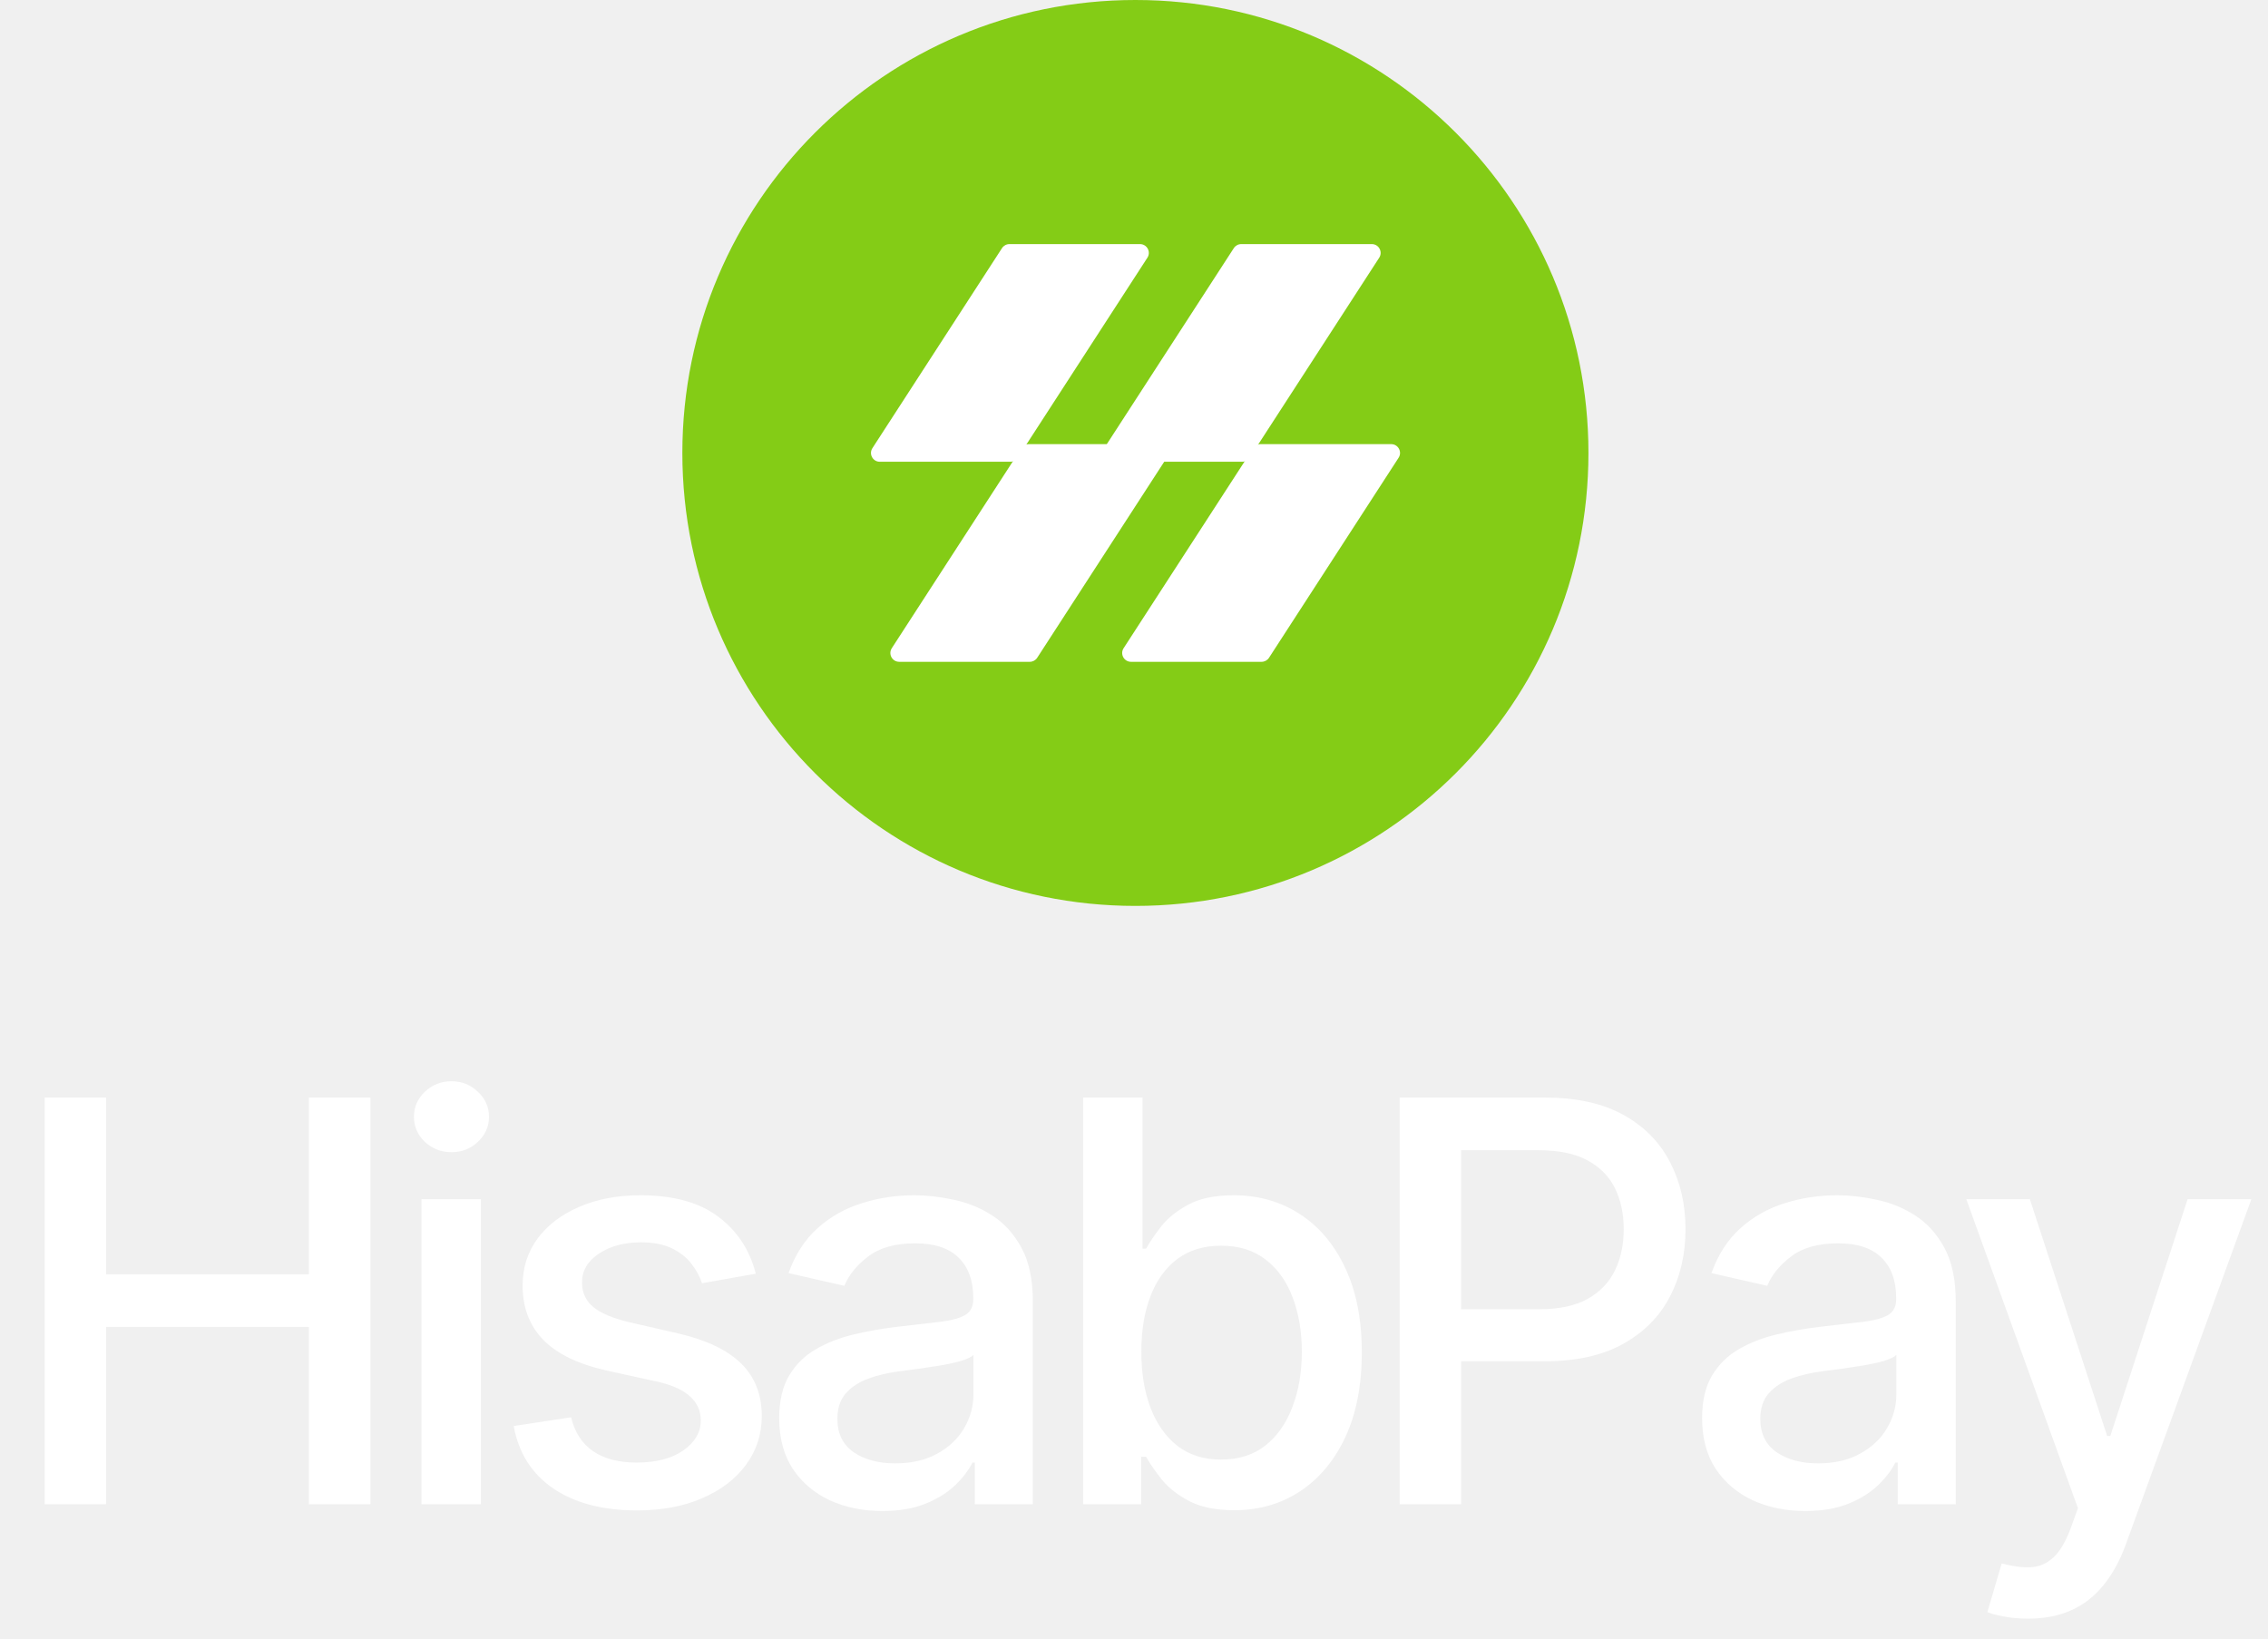
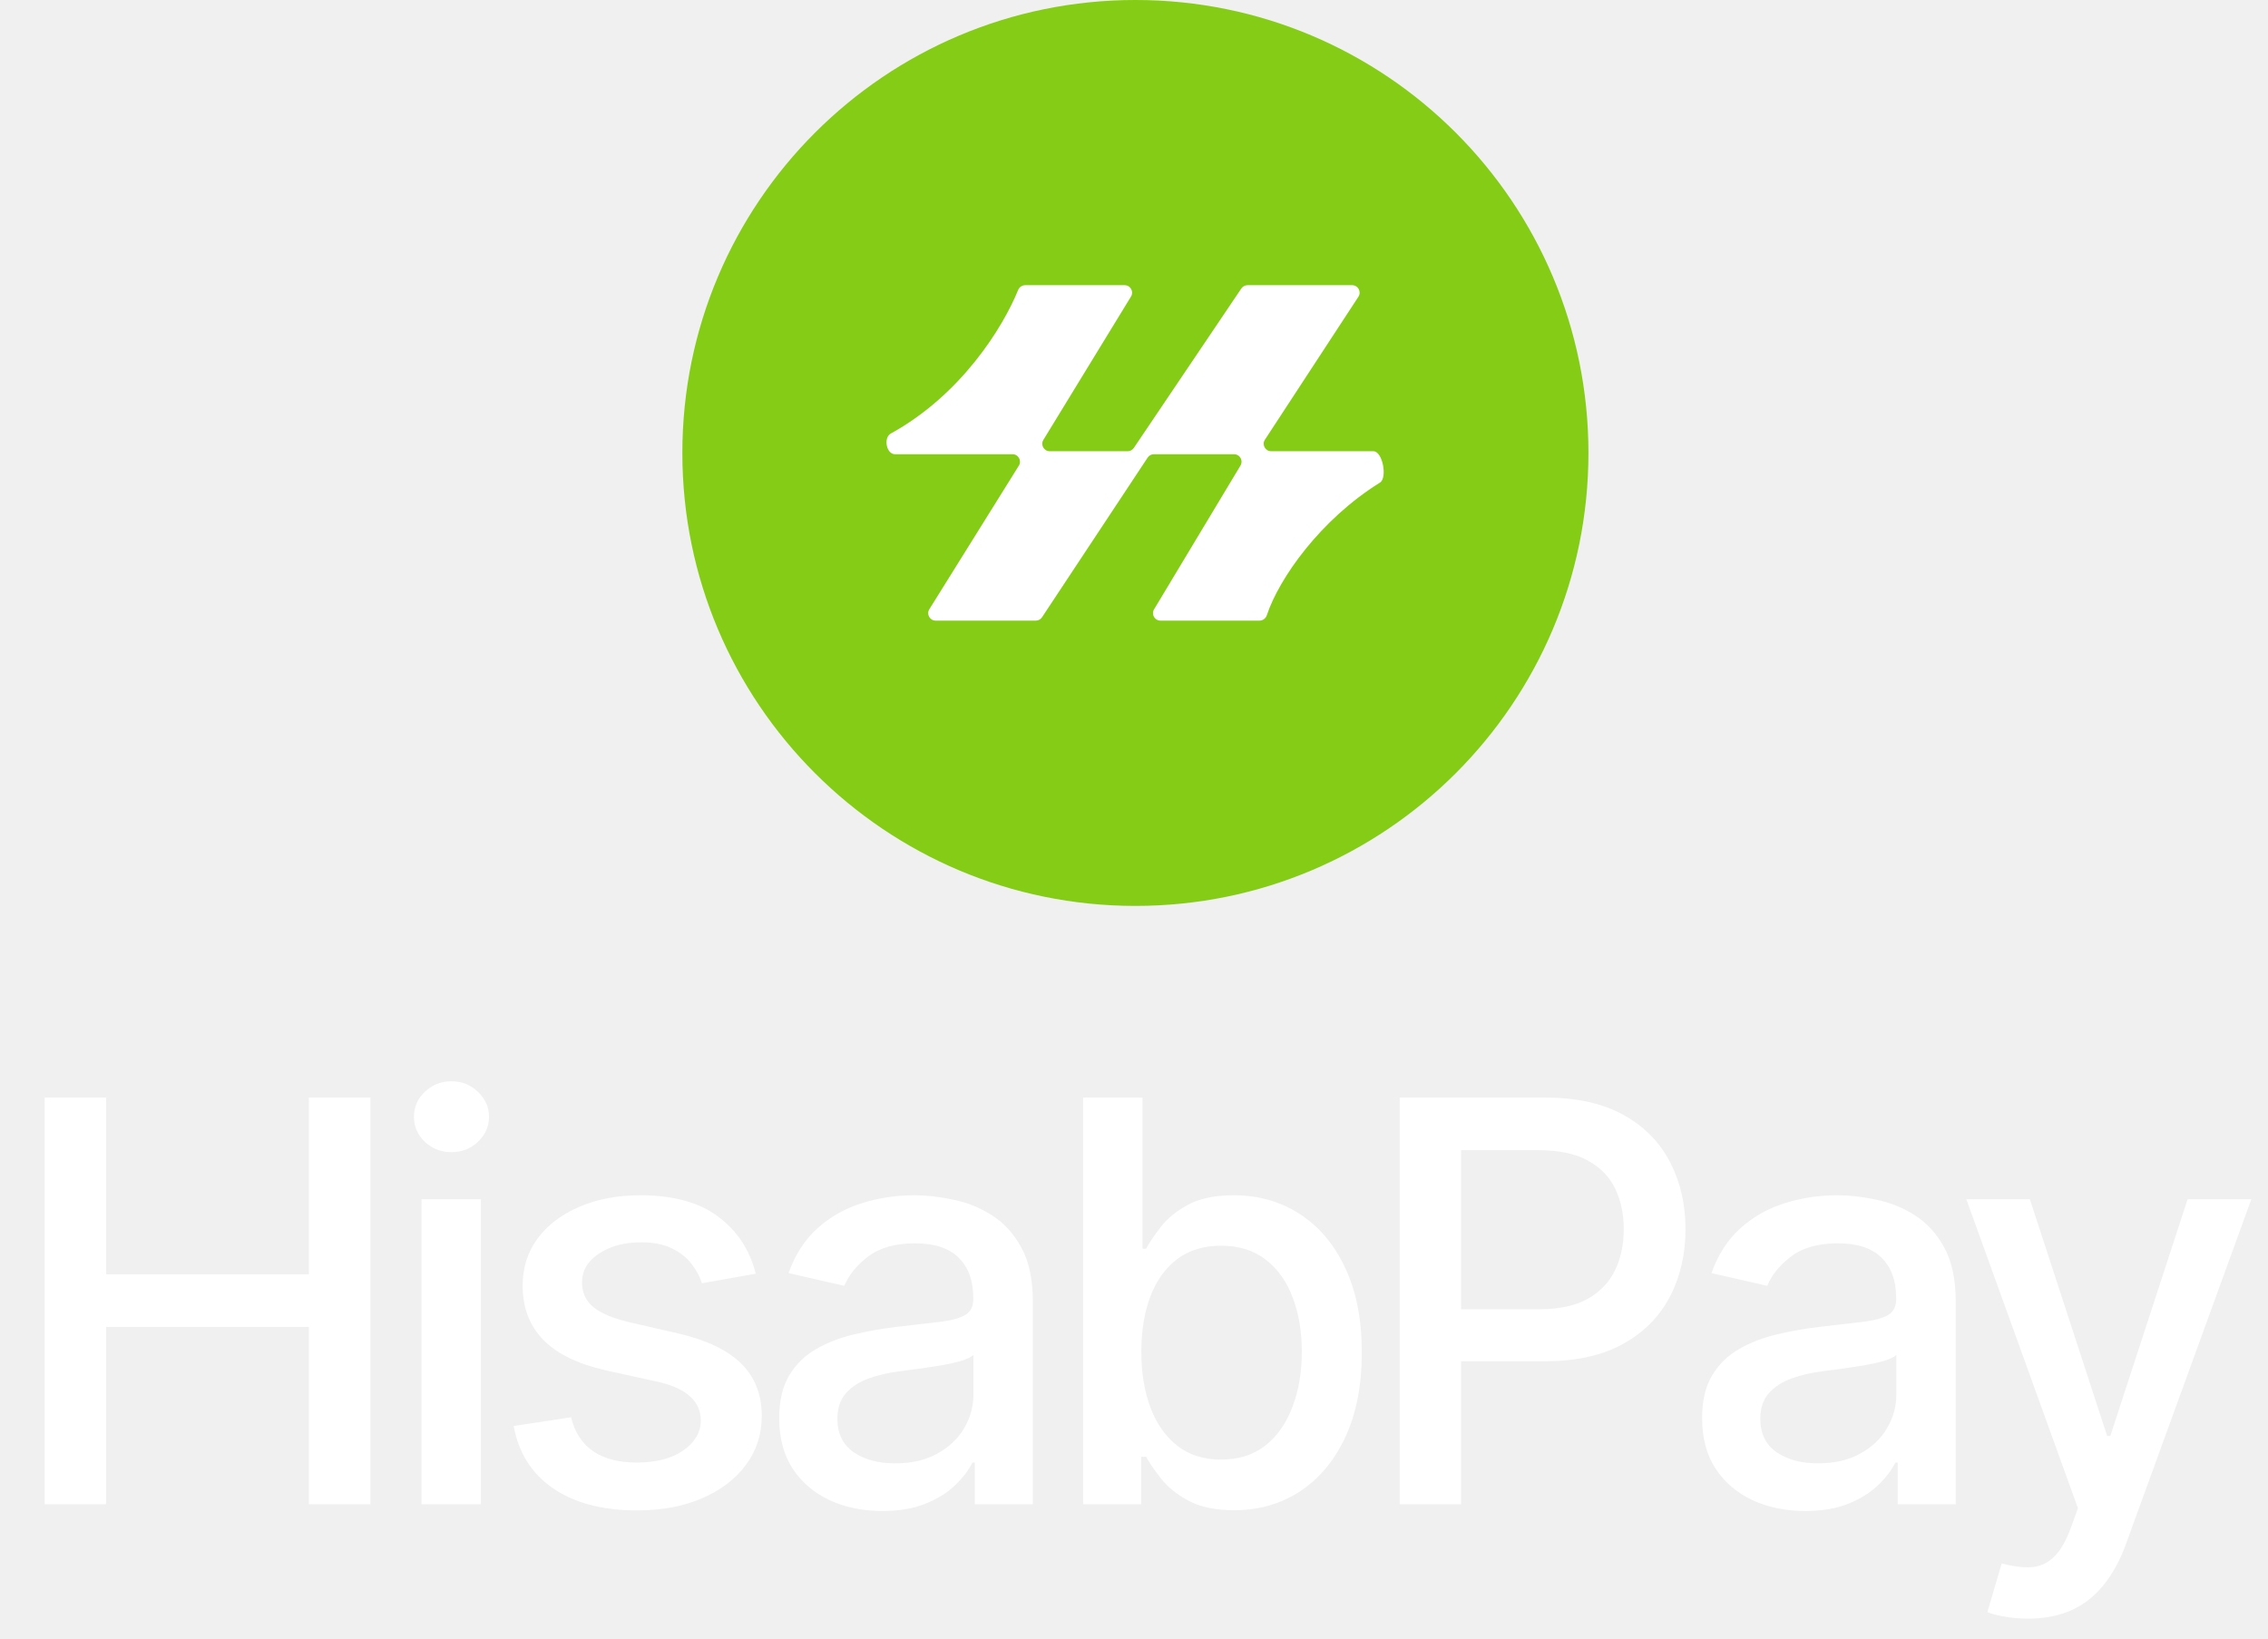
<svg xmlns="http://www.w3.org/2000/svg" width="811" height="586" viewBox="0 0 811 586" fill="none">
  <circle cx="406" cy="162" r="162" fill="#84CC16" />
-   <path d="M358.304 88.741C358.885 87.844 359.88 87.303 360.949 87.303H407.649C410.147 87.303 411.652 90.071 410.294 92.168L363.949 163.713C363.368 164.61 362.372 165.151 361.304 165.151H314.604C312.106 165.151 310.601 162.383 311.959 160.286L358.304 88.741Z" fill="#FFFFFF" />
-   <path d="M365.238 160.286C365.819 159.389 366.814 158.847 367.883 158.847H414.582C417.081 158.847 418.586 161.616 417.228 163.713L370.883 235.257C370.302 236.154 369.306 236.696 368.238 236.696H321.538C319.04 236.696 317.534 233.927 318.893 231.83L365.238 160.286Z" fill="#FFFFFF" />
-   <path d="M441.195 88.741C441.776 87.844 442.771 87.303 443.84 87.303H490.54C493.038 87.303 494.543 90.071 493.185 92.168L446.84 163.713C446.259 164.61 445.263 165.151 444.195 165.151H397.495C394.997 165.151 393.492 162.383 394.85 160.286L441.195 88.741Z" fill="#FFFFFF" />
-   <path d="M448.129 160.286C448.71 159.389 449.705 158.847 450.774 158.847H497.474C499.972 158.847 501.477 161.616 500.119 163.713L453.774 235.257C453.193 236.154 452.197 236.696 451.129 236.696H404.429C401.931 236.696 400.425 233.927 401.784 231.83L448.129 160.286Z" fill="#FFFFFF" />
+   <g transform="translate(317 102) scale(0.2669)">
+     <path d="M210.163 207.285L327.563 15.215C331.636 8.552 326.841 0 319.031 0H185.821C181.639 0 177.924 2.587 176.35 6.462C155.82 56.994 99.625 147.158 5.792 198.744C-4.41 204.353 -0.254 226.5 11.388 226.5H168.847C176.695 226.5 181.485 235.129 177.333 241.79L57.394 434.21C53.242 440.871 58.031 449.5 65.88 449.5H199.988C203.344 449.5 206.477 447.816 208.329 445.017L349.898 230.983C351.75 228.184 354.882 226.5 358.238 226.5H465.688C473.464 226.5 478.264 234.985 474.259 241.651L358.467 434.349C354.462 441.015 359.263 449.5 367.039 449.5H499.69C504.216 449.5 508.141 446.473 509.567 442.177C526.002 392.655 581.349 314.148 661.052 264.567C671.439 258.105 664.632 222.5 652.399 222.5H515.351C507.404 222.5 502.632 213.678 506.982 207.027L632.245 15.473C636.594 8.822 631.822 0 623.876 0H483.682C480.357 0 477.249 1.653 475.39 4.41L331.336 218.09C329.478 220.847 326.37 222.5 323.045 222.5H218.696C210.886 222.5 206.09 213.948 210.163 207.285Z" fill="#FFFFFF" />
+   </g>
  <path d="M15.98 538V392.545H37.926V455.756H110.44V392.545H132.457V538H110.44V474.577H37.926V538H15.98ZM150.713 538V428.909H171.949V538H150.713ZM161.438 412.077C157.744 412.077 154.572 410.846 151.92 408.384C149.316 405.874 148.014 402.891 148.014 399.435C148.014 395.931 149.316 392.948 151.92 390.486C154.572 387.976 157.744 386.722 161.438 386.722C165.131 386.722 168.279 387.976 170.884 390.486C173.535 392.948 174.861 395.931 174.861 399.435C174.861 402.891 173.535 405.874 170.884 408.384C168.279 410.846 165.131 412.077 161.438 412.077ZM270.265 455.543L251.018 458.952C250.213 456.49 248.934 454.146 247.183 451.92C245.478 449.695 243.158 447.872 240.222 446.452C237.287 445.031 233.617 444.321 229.214 444.321C223.201 444.321 218.182 445.67 214.157 448.369C210.132 451.021 208.12 454.454 208.12 458.668C208.12 462.313 209.469 465.249 212.168 467.474C214.867 469.7 219.223 471.523 225.237 472.943L242.566 476.92C252.604 479.241 260.085 482.815 265.009 487.645C269.933 492.474 272.396 498.748 272.396 506.466C272.396 513 270.502 518.824 266.714 523.938C262.973 529.004 257.741 532.981 251.018 535.869C244.342 538.758 236.6 540.202 227.793 540.202C215.577 540.202 205.611 537.598 197.893 532.389C190.175 527.134 185.44 519.676 183.688 510.017L204.214 506.892C205.492 512.242 208.12 516.291 212.097 519.037C216.075 521.736 221.259 523.085 227.651 523.085C234.612 523.085 240.175 521.641 244.342 518.753C248.508 515.817 250.592 512.242 250.592 508.028C250.592 504.619 249.313 501.755 246.756 499.435C244.247 497.115 240.388 495.363 235.18 494.179L216.714 490.131C206.534 487.811 199.005 484.117 194.129 479.051C189.299 473.985 186.884 467.569 186.884 459.804C186.884 453.365 188.683 447.73 192.282 442.901C195.88 438.071 200.852 434.307 207.197 431.608C213.541 428.862 220.809 427.489 229.001 427.489C240.79 427.489 250.071 430.045 256.842 435.159C263.612 440.225 268.087 447.02 270.265 455.543ZM315.491 540.415C308.579 540.415 302.329 539.136 296.741 536.58C291.154 533.975 286.727 530.211 283.46 525.287C280.241 520.363 278.631 514.326 278.631 507.176C278.631 501.021 279.814 495.955 282.182 491.977C284.549 488 287.745 484.851 291.77 482.531C295.794 480.211 300.293 478.459 305.264 477.276C310.236 476.092 315.302 475.192 320.463 474.577C326.997 473.819 332.3 473.204 336.372 472.73C340.444 472.209 343.403 471.381 345.25 470.244C347.097 469.108 348.02 467.261 348.02 464.705V464.207C348.02 458.005 346.268 453.199 342.764 449.79C339.308 446.381 334.147 444.676 327.281 444.676C320.132 444.676 314.497 446.262 310.378 449.435C306.306 452.56 303.489 456.04 301.926 459.875L281.969 455.33C284.336 448.701 287.793 443.35 292.338 439.278C296.931 435.159 302.21 432.176 308.176 430.33C314.142 428.436 320.416 427.489 326.997 427.489C331.353 427.489 335.97 428.009 340.847 429.051C345.771 430.045 350.364 431.892 354.625 434.591C358.934 437.29 362.461 441.149 365.207 446.168C367.954 451.139 369.327 457.602 369.327 465.557V538H348.588V523.085H347.736C346.363 525.831 344.303 528.53 341.557 531.182C338.811 533.833 335.283 536.035 330.974 537.787C326.666 539.539 321.505 540.415 315.491 540.415ZM320.108 523.369C325.979 523.369 330.998 522.209 335.165 519.889C339.379 517.569 342.575 514.539 344.753 510.798C346.978 507.01 348.091 502.962 348.091 498.653V484.591C347.333 485.348 345.866 486.059 343.688 486.722C341.557 487.337 339.118 487.882 336.372 488.355C333.626 488.781 330.951 489.184 328.347 489.562C325.742 489.894 323.564 490.178 321.812 490.415C317.693 490.936 313.929 491.812 310.52 493.043C307.158 494.274 304.459 496.049 302.423 498.369C300.435 500.642 299.44 503.672 299.44 507.46C299.44 512.716 301.382 516.693 305.264 519.392C309.147 522.044 314.095 523.369 320.108 523.369ZM387.316 538V392.545H408.552V446.594H409.83C411.061 444.321 412.837 441.693 415.157 438.71C417.477 435.727 420.697 433.123 424.816 430.898C428.935 428.625 434.38 427.489 441.151 427.489C449.958 427.489 457.818 429.714 464.731 434.165C471.644 438.616 477.065 445.031 480.995 453.412C484.972 461.793 486.961 471.878 486.961 483.668C486.961 495.457 484.996 505.566 481.066 513.994C477.136 522.375 471.738 528.838 464.873 533.384C458.007 537.882 450.171 540.131 441.364 540.131C434.736 540.131 429.314 539.018 425.1 536.793C420.933 534.567 417.666 531.963 415.299 528.98C412.932 525.997 411.109 523.346 409.83 521.026H408.055V538H387.316ZM408.126 483.455C408.126 491.125 409.238 497.848 411.464 503.625C413.689 509.402 416.909 513.923 421.123 517.19C425.337 520.41 430.498 522.02 436.606 522.02C442.951 522.02 448.254 520.339 452.515 516.977C456.776 513.568 459.996 508.952 462.174 503.128C464.399 497.304 465.512 490.746 465.512 483.455C465.512 476.258 464.423 469.795 462.245 464.065C460.114 458.336 456.895 453.814 452.586 450.5C448.325 447.186 442.998 445.528 436.606 445.528C430.451 445.528 425.242 447.115 420.981 450.287C416.767 453.459 413.571 457.886 411.393 463.568C409.215 469.25 408.126 475.879 408.126 483.455ZM500.511 538V392.545H552.358C563.674 392.545 573.049 394.605 580.483 398.724C587.917 402.844 593.48 408.478 597.173 415.628C600.866 422.73 602.713 430.732 602.713 439.634C602.713 448.582 600.843 456.632 597.102 463.781C593.409 470.884 587.822 476.518 580.341 480.685C572.907 484.804 563.556 486.864 552.287 486.864H516.634V468.256H550.298C557.448 468.256 563.248 467.025 567.699 464.562C572.15 462.053 575.417 458.644 577.5 454.335C579.583 450.027 580.625 445.126 580.625 439.634C580.625 434.141 579.583 429.264 577.5 425.003C575.417 420.741 572.126 417.403 567.628 414.989C563.177 412.574 557.306 411.366 550.014 411.366H522.457V538H500.511ZM645.507 540.415C638.594 540.415 632.344 539.136 626.757 536.58C621.17 533.975 616.743 530.211 613.476 525.287C610.256 520.363 608.646 514.326 608.646 507.176C608.646 501.021 609.83 495.955 612.197 491.977C614.565 488 617.761 484.851 621.786 482.531C625.81 480.211 630.308 478.459 635.28 477.276C640.251 476.092 645.318 475.192 650.479 474.577C657.013 473.819 662.316 473.204 666.388 472.73C670.46 472.209 673.419 471.381 675.266 470.244C677.112 469.108 678.036 467.261 678.036 464.705V464.207C678.036 458.005 676.284 453.199 672.78 449.79C669.323 446.381 664.162 444.676 657.297 444.676C650.147 444.676 644.513 446.262 640.393 449.435C636.321 452.56 633.504 456.04 631.942 459.875L611.984 455.33C614.352 448.701 617.808 443.35 622.354 439.278C626.946 435.159 632.226 432.176 638.192 430.33C644.158 428.436 650.431 427.489 657.013 427.489C661.369 427.489 665.985 428.009 670.862 429.051C675.786 430.045 680.379 431.892 684.641 434.591C688.949 437.29 692.477 441.149 695.223 446.168C697.969 451.139 699.342 457.602 699.342 465.557V538H678.604V523.085H677.751C676.378 525.831 674.319 528.53 671.572 531.182C668.826 533.833 665.299 536.035 660.99 537.787C656.681 539.539 651.52 540.415 645.507 540.415ZM650.124 523.369C655.995 523.369 661.014 522.209 665.18 519.889C669.394 517.569 672.59 514.539 674.768 510.798C676.994 507.01 678.107 502.962 678.107 498.653V484.591C677.349 485.348 675.881 486.059 673.703 486.722C671.572 487.337 669.134 487.882 666.388 488.355C663.642 488.781 660.966 489.184 658.362 489.562C655.758 489.894 653.58 490.178 651.828 490.415C647.709 490.936 643.945 491.812 640.536 493.043C637.174 494.274 634.475 496.049 632.439 498.369C630.45 500.642 629.456 503.672 629.456 507.46C629.456 512.716 631.397 516.693 635.28 519.392C639.162 522.044 644.11 523.369 650.124 523.369ZM725.144 578.909C721.972 578.909 719.084 578.649 716.479 578.128C713.875 577.654 711.934 577.134 710.656 576.565L715.769 559.165C719.652 560.206 723.108 560.656 726.138 560.514C729.169 560.372 731.844 559.236 734.164 557.105C736.531 554.974 738.615 551.494 740.414 546.665L743.042 539.42L703.127 428.909H725.854L753.482 513.568H754.619L782.246 428.909H805.045L760.087 552.56C758.004 558.241 755.353 563.047 752.133 566.977C748.913 570.955 745.078 573.938 740.627 575.926C736.176 577.915 731.015 578.909 725.144 578.909Z" fill="#ffffff" />
</svg>
